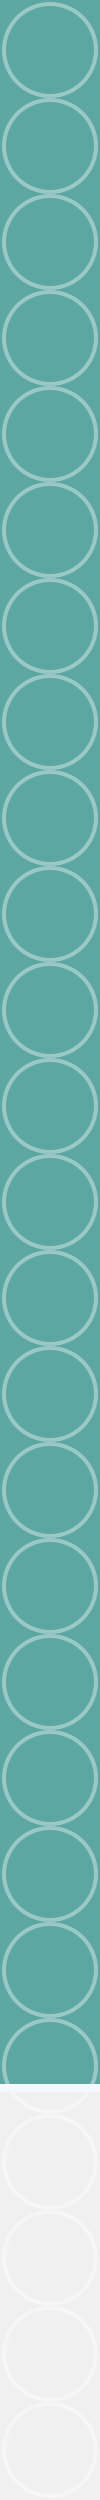
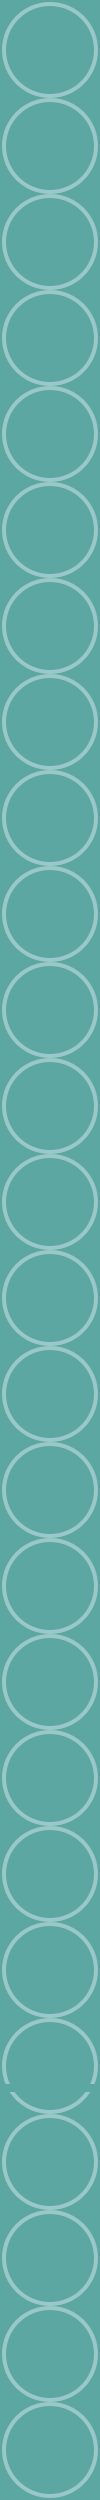
<svg xmlns="http://www.w3.org/2000/svg" width="25px" height="625px" viewBox="0 0 25 625" version="1.1">
  <g id="Page-1" stroke="none" stroke-width="1" fill="none" fill-rule="evenodd">
    <g id="OpenJ9-Home-Blank" transform="translate(-1286, -2511)" fill-rule="nonzero">
      <rect id="Gray-BG" fill="#5DA7A3" x="0" y="1431" width="1440" height="1242" />
      <g id="Participate" transform="translate(-87, 2512)">
        <rect id="Blue-BG" fill="#343434" x="87" y="156" width="1440" height="365" />
        <g id="Group-10" transform="translate(87, 0)" fill="#5DA7A3">
-           <rect id="Rectangle-2" x="0" y="155" width="1440" height="365" />
+           <rect id="Rectangle-2" x="0" y="155" width="1440" height="565" />
        </g>
        <g id="Circle-Overlays" transform="translate(78, 0)" opacity="0.75" stroke="#FFFFFF">
          <g id="Circle-Overlay" transform="translate(743.5, 311.5) rotate(90) translate(-743.5, -311.5) translate(432, -432)">
            <g id="Group-12">
              <g id="Circle-Overlay">
                <g id="Stacked-Group-8" transform="translate(0, 168)" opacity="0.5">
                  <circle id="Oval-16" cx="611.5" cy="11.5" r="11.5" />
                  <circle id="Oval-16" cx="587.5" cy="11.5" r="11.5" />
                  <circle id="Oval-16" cx="563.5" cy="11.5" r="11.5" />
                  <circle id="Oval-16" cx="515.5" cy="11.5" r="11.5" />
                  <circle id="Oval-16" cx="539.5" cy="11.5" r="11.5" />
                  <circle id="Oval-16" cx="467.5" cy="11.5" r="11.5" />
                  <circle id="Oval-16" cx="491.5" cy="11.5" r="11.5" />
                  <circle id="Oval-16" cx="419.5" cy="11.5" r="11.5" />
                  <circle id="Oval-16" cx="443.5" cy="11.5" r="11.5" />
                  <circle id="Oval-16" cx="371.5" cy="11.5" r="11.5" />
                  <circle id="Oval-16" cx="395.5" cy="11.5" r="11.5" />
                  <circle id="Oval-16" cx="323.5" cy="11.5" r="11.5" />
                  <circle id="Oval-16" cx="347.5" cy="11.5" r="11.5" />
                  <circle id="Oval-16" cx="275.5" cy="11.5" r="11.5" />
                  <circle id="Oval-16" cx="299.5" cy="11.5" r="11.5" />
                  <circle id="Oval-16" cx="227.5" cy="11.5" r="11.5" />
                  <circle id="Oval-16" cx="251.5" cy="11.5" r="11.5" />
                  <circle id="Oval-16" cx="179.5" cy="11.5" r="11.5" />
                  <circle id="Oval-16" cx="203.5" cy="11.5" r="11.5" />
                  <circle id="Oval-16" cx="131.5" cy="11.5" r="11.5" />
                  <circle id="Oval-16" cx="155.5" cy="11.5" r="11.5" />
                  <circle id="Oval-16" cx="83.5" cy="11.5" r="11.5" />
                  <circle id="Oval-16" cx="107.5" cy="11.5" r="11.5" />
                  <circle id="Oval-16" cx="35.5" cy="11.5" r="11.5" />
                  <circle id="Oval-16" cx="59.5" cy="11.5" r="11.5" />
                  <circle id="Oval-16" cx="11.5" cy="11.5" r="11.5" />
                </g>
              </g>
            </g>
          </g>
        </g>
-         <rect id="Rectangle-22" fill="#F5F9FC" x="734" y="520" width="793" height="2" />
+         <rect id="Rectangle-22" fill="#5DA7A3" x="734" y="520" width="793" height="2" />
      </g>
    </g>
  </g>
</svg>
